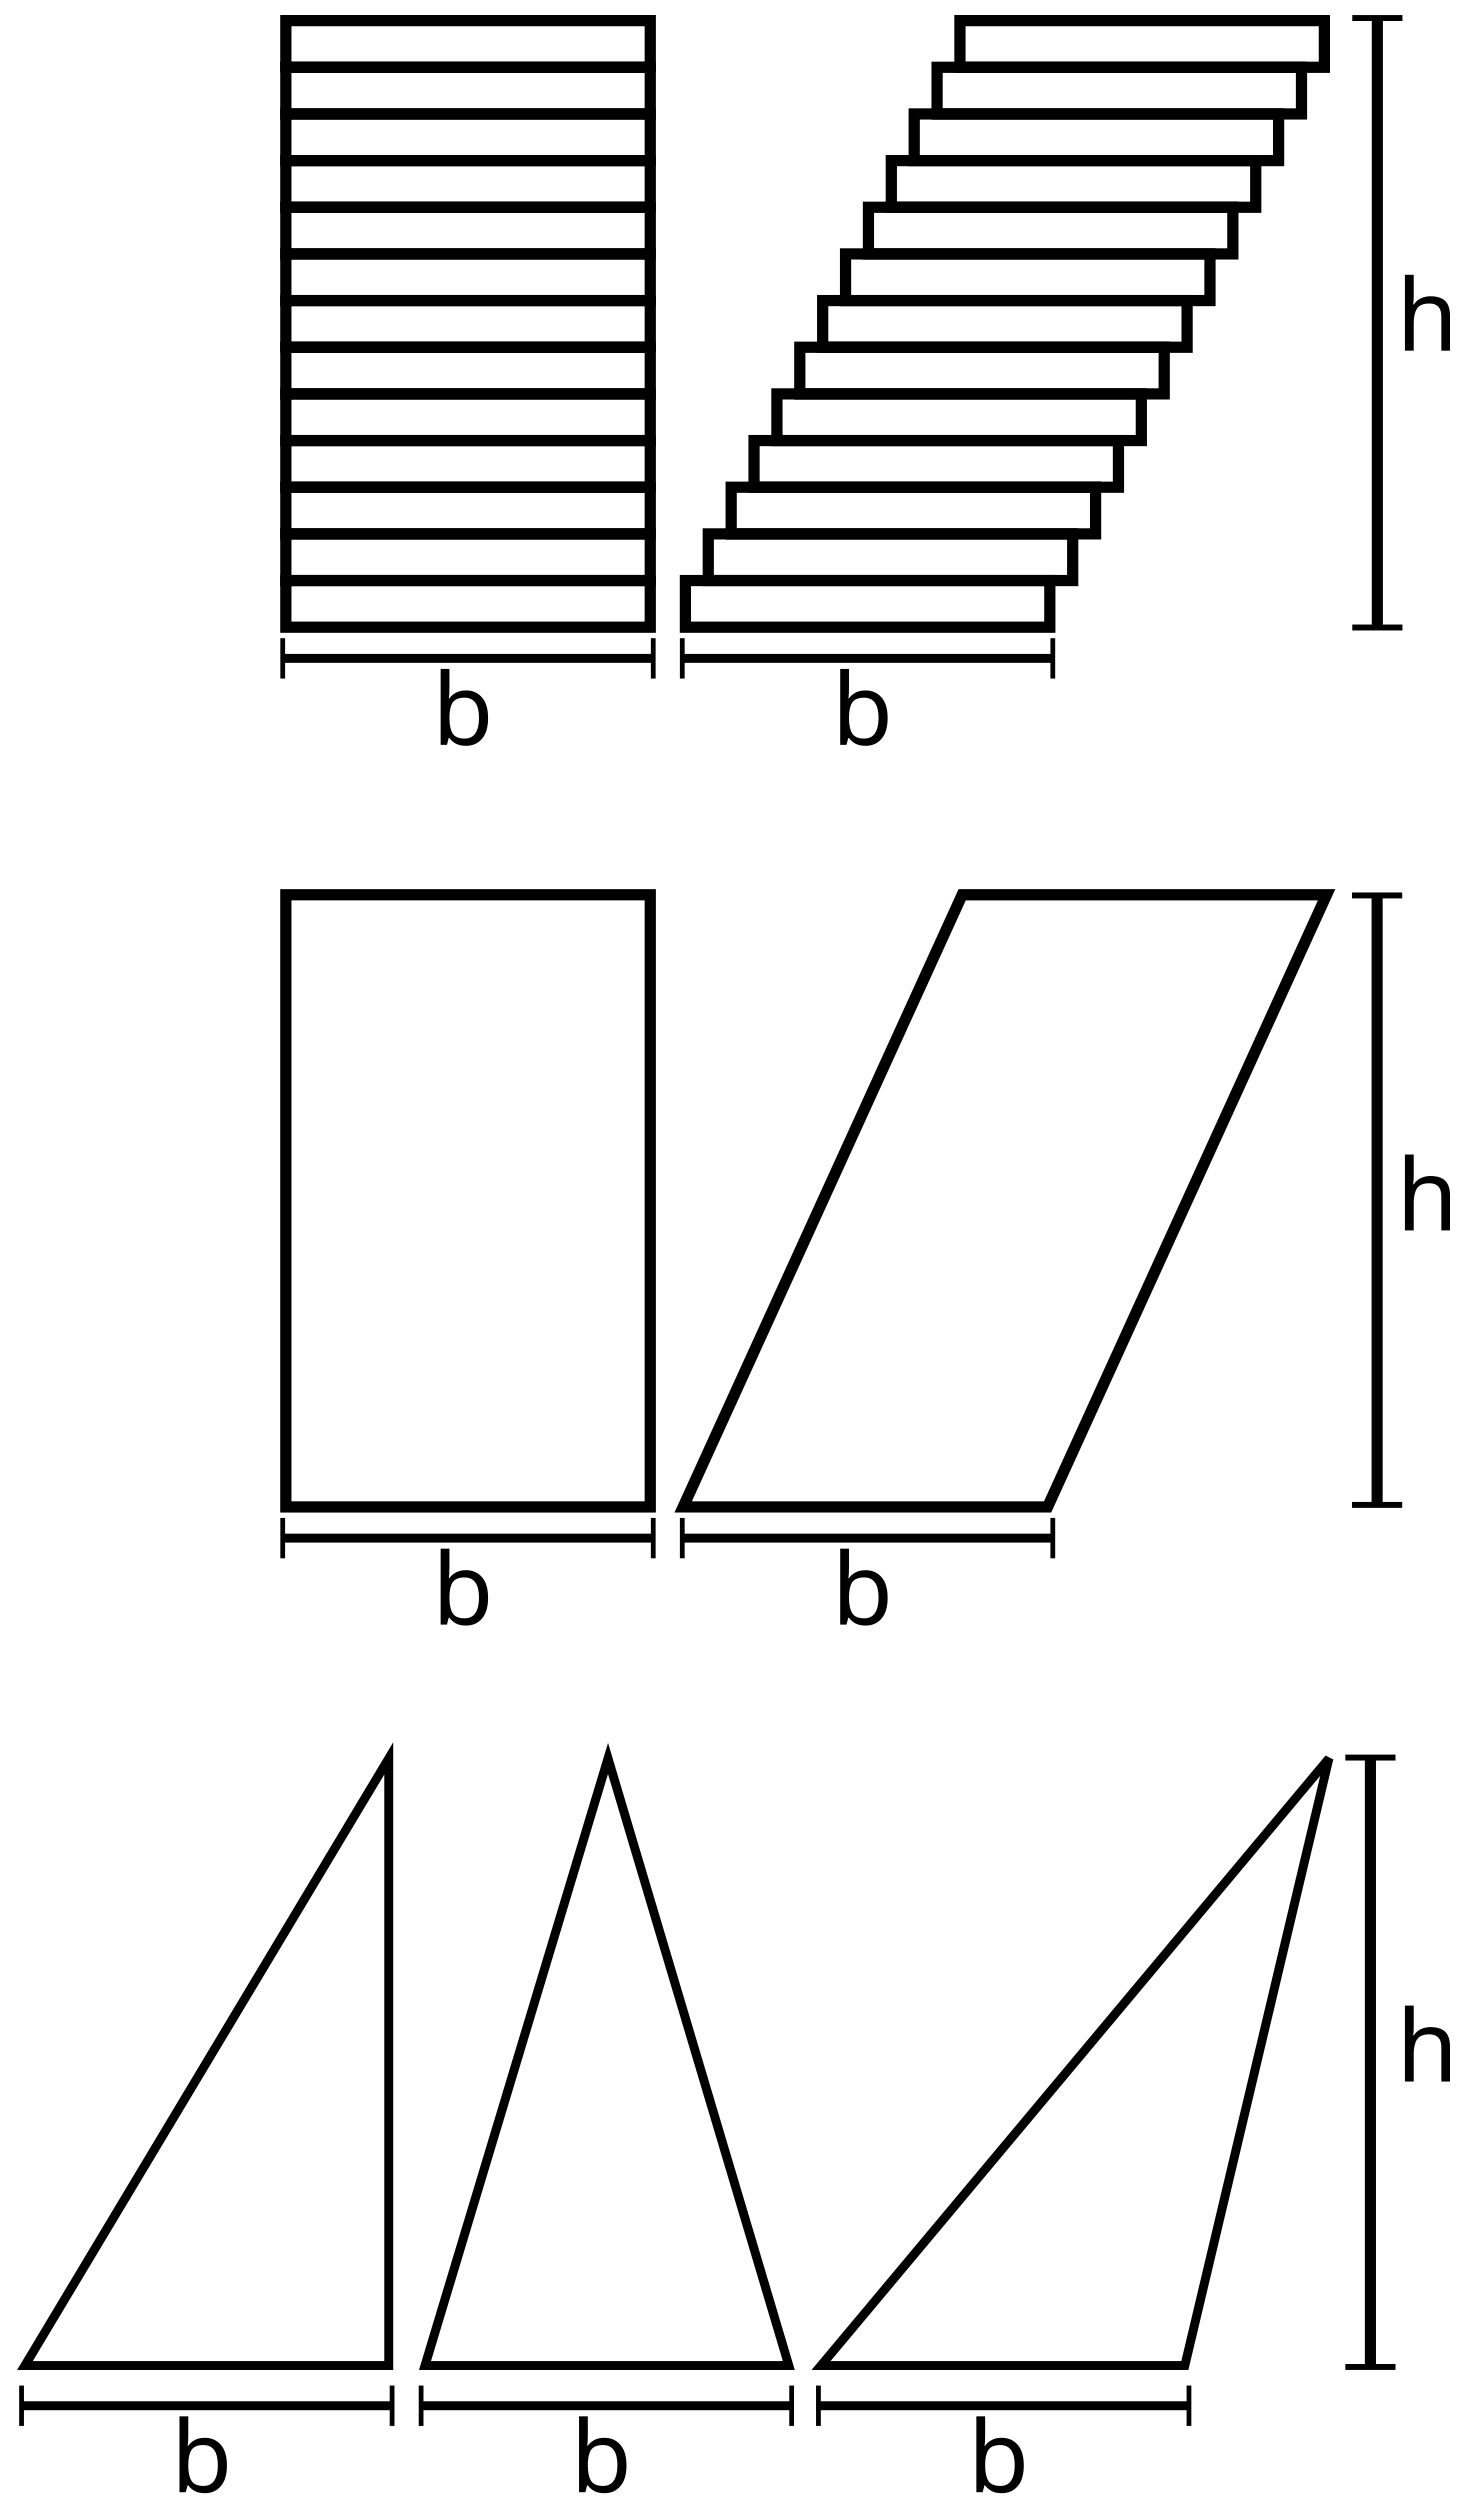
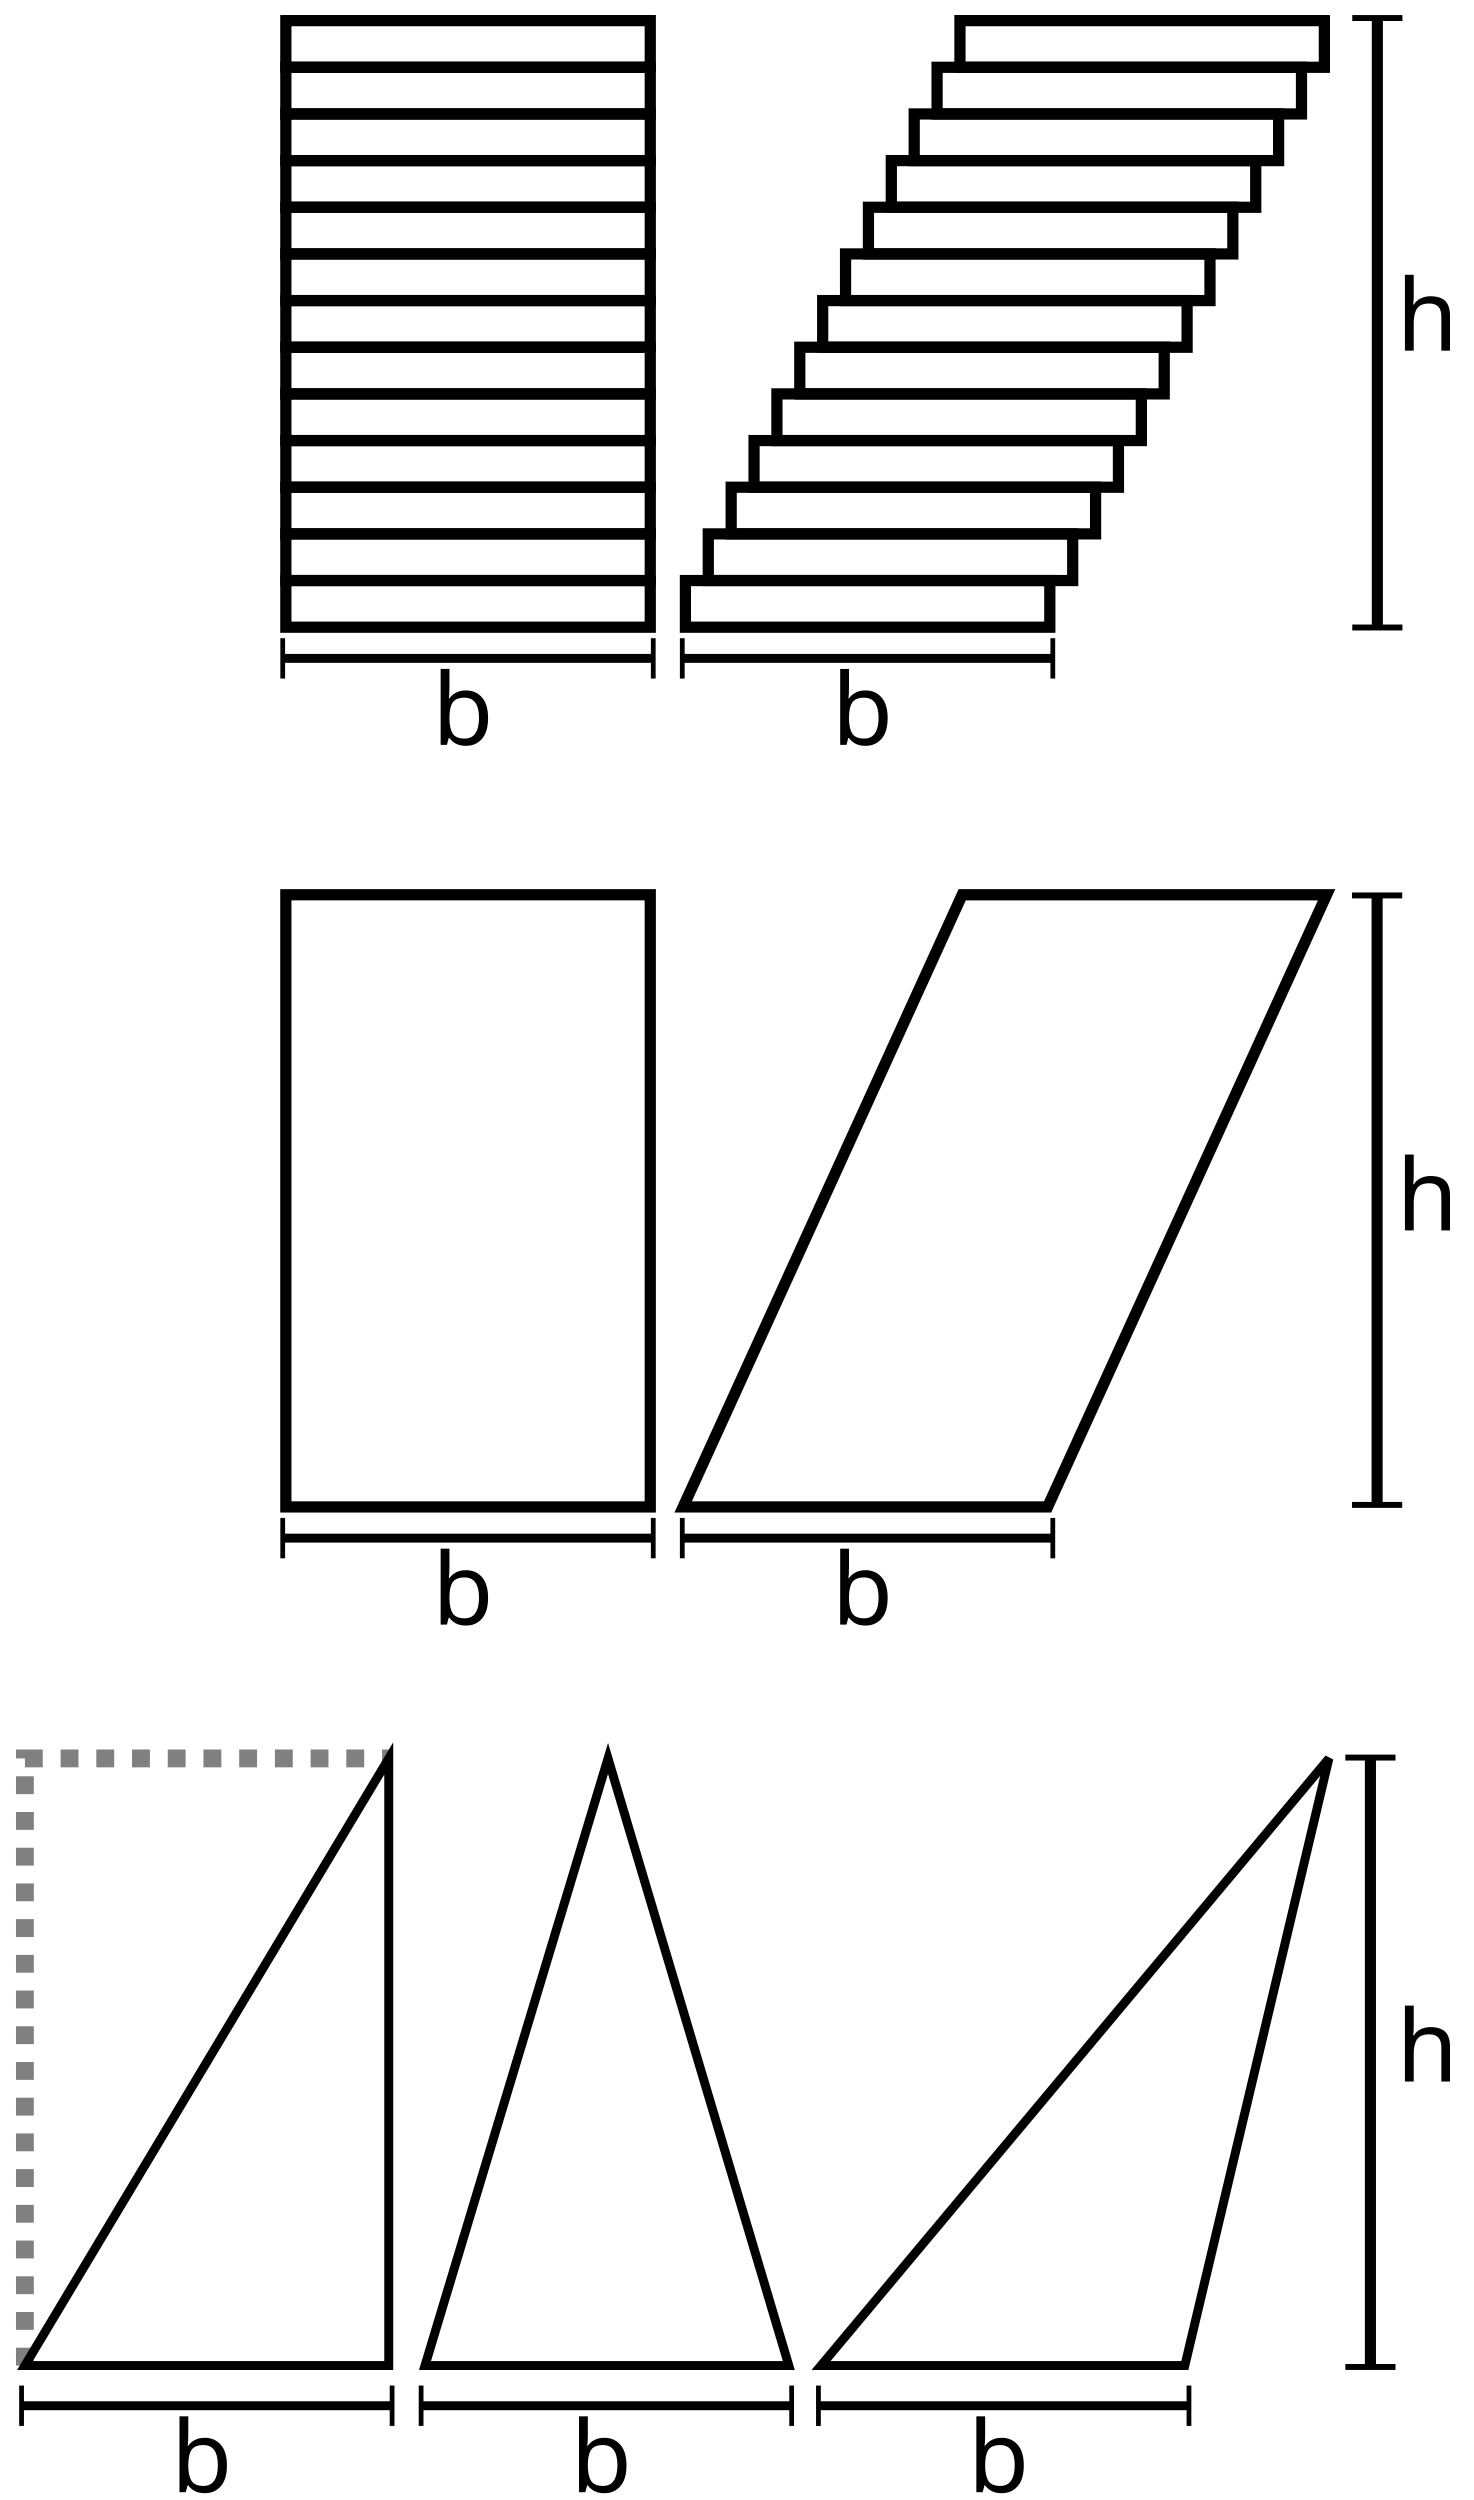
<svg xmlns="http://www.w3.org/2000/svg" width="165" height="280" id="svg2" version="1.1">
  <defs id="defs4">
    <marker orient="auto" refY="0" refX="0" id="StopM" style="overflow:visible">
      <path id="path3938" d="M 0,5.65 0,-5.65" style="fill:none;stroke:#000000;stroke-width:1pt" transform="scale(0.4,0.4)" />
    </marker>
    <marker orient="auto" refY="0" refX="0" id="StopL" style="overflow:visible">
      <path id="path3935" d="M 0,5.65 0,-5.65" style="fill:none;stroke:#000000;stroke-width:1pt" transform="scale(0.8,0.8)" />
    </marker>
    <marker style="overflow:visible" id="StopL-9" refX="0" refY="0" orient="auto">
      <path transform="scale(0.8,0.8)" style="fill:none;stroke:#000000;stroke-width:1pt" d="M 0,5.65 0,-5.65" id="path3935-4" />
    </marker>
    <marker style="overflow:visible" id="StopM-4" refX="0" refY="0" orient="auto">
      <path transform="scale(0.4,0.4)" style="fill:none;stroke:#000000;stroke-width:1pt" d="M 0,5.65 0,-5.65" id="path3938-0" />
    </marker>
    <marker style="overflow:visible" id="StopL-2" refX="0" refY="0" orient="auto">
      <path transform="scale(0.8,0.8)" style="fill:none;stroke:#000000;stroke-width:1pt" d="M 0,5.65 0,-5.65" id="path3935-3" />
    </marker>
    <marker style="overflow:visible" id="StopM-1" refX="0" refY="0" orient="auto">
      <path transform="scale(0.4,0.4)" style="fill:none;stroke:#000000;stroke-width:1pt" d="M 0,5.65 0,-5.65" id="path3938-4" />
    </marker>
  </defs>
  <g id="layer1" transform="translate(0,-772.3622)">
    <g id="g3059" transform="translate(29.09828,-39.76955)">
      <path id="path3760" d="m 2.566,885.87 41.5,0" style="fill:none;stroke:#000000;stroke-width:1;stroke-linecap:butt;stroke-linejoin:miter;stroke-miterlimit:4;stroke-opacity:1;stroke-dasharray:none;marker-start:url(#StopM);marker-end:url(#StopM)" />
      <text id="text4576" y="895.556" x="19.301" style="font-size:11.194px;font-style:normal;font-weight:normal;line-height:125%;letter-spacing:0px;word-spacing:0px;fill:#000000;fill-opacity:1;stroke:none;font-family:Sans" xml:space="preserve">
        <tspan y="895.556" x="19.301" id="tspan4578">b</tspan>
      </text>
      <path style="fill:none;stroke:#000000;stroke-width:1;stroke-linecap:butt;stroke-linejoin:miter;stroke-miterlimit:4;stroke-opacity:1;stroke-dasharray:none;marker-start:url(#StopM);marker-end:url(#StopM)" d="m 47.316,885.87 41.5,0" id="path4580" />
      <text xml:space="preserve" style="font-size:11.194px;font-style:normal;font-weight:normal;line-height:125%;letter-spacing:0px;word-spacing:0px;fill:#000000;fill-opacity:1;stroke:none;font-family:Sans" x="64.051" y="895.556" id="text4582">
        <tspan id="tspan4584" x="64.051" y="895.556">b</tspan>
      </text>
      <path style="fill:none;stroke:#000000;stroke-width:1.243;stroke-linecap:butt;stroke-linejoin:miter;stroke-miterlimit:4;stroke-opacity:1;stroke-dasharray:none;marker-start:url(#StopM);marker-end:url(#StopM)" d="m 125.165,814.154 0,68.257" id="path4592" />
      <text xml:space="preserve" style="font-size:11.194px;font-style:normal;font-weight:normal;line-height:125%;letter-spacing:0px;word-spacing:0px;fill:#000000;fill-opacity:1;stroke:none;font-family:Sans" x="127.301" y="851.406" id="text4596">
        <tspan id="tspan4598" x="127.301" y="851.406">h</tspan>
      </text>
      <rect style="fill:none;stroke:#000000;stroke-width:1.257;stroke-miterlimit:4;stroke-dasharray:none;stroke-dashoffset:0" id="rect3005" width="40.815" height="5.226" x="2.916" y="877.153" />
      <rect y="871.927" x="2.916" height="5.226" width="40.815" id="rect3095" style="fill:none;stroke:#000000;stroke-width:1.257;stroke-miterlimit:4;stroke-dasharray:none;stroke-dashoffset:0" />
      <rect style="fill:none;stroke:#000000;stroke-width:1.257;stroke-miterlimit:4;stroke-dasharray:none;stroke-dashoffset:0" id="rect3097" width="40.815" height="5.226" x="2.916" y="866.701" />
      <rect y="861.475" x="2.916" height="5.226" width="40.815" id="rect3099" style="fill:none;stroke:#000000;stroke-width:1.257;stroke-miterlimit:4;stroke-dasharray:none;stroke-dashoffset:0" />
      <rect style="fill:none;stroke:#000000;stroke-width:1.257;stroke-miterlimit:4;stroke-dasharray:none;stroke-dashoffset:0" id="rect3101" width="40.815" height="5.226" x="2.916" y="856.249" />
      <rect y="851.023" x="2.916" height="5.226" width="40.815" id="rect3103" style="fill:none;stroke:#000000;stroke-width:1.257;stroke-miterlimit:4;stroke-dasharray:none;stroke-dashoffset:0" />
      <rect style="fill:none;stroke:#000000;stroke-width:1.257;stroke-miterlimit:4;stroke-dasharray:none;stroke-dashoffset:0" id="rect3105" width="40.815" height="5.226" x="2.916" y="845.797" />
      <rect y="840.571" x="2.916" height="5.226" width="40.815" id="rect3107" style="fill:none;stroke:#000000;stroke-width:1.257;stroke-miterlimit:4;stroke-dasharray:none;stroke-dashoffset:0" />
      <rect style="fill:none;stroke:#000000;stroke-width:1.257;stroke-miterlimit:4;stroke-dasharray:none;stroke-dashoffset:0" id="rect3109" width="40.815" height="5.226" x="2.916" y="835.345" />
      <rect y="830.12" x="2.916" height="5.226" width="40.815" id="rect3111" style="fill:none;stroke:#000000;stroke-width:1.257;stroke-miterlimit:4;stroke-dasharray:none;stroke-dashoffset:0" />
      <rect style="fill:none;stroke:#000000;stroke-width:1.257;stroke-miterlimit:4;stroke-dasharray:none;stroke-dashoffset:0" id="rect3113" width="40.815" height="5.226" x="2.916" y="824.894" />
      <rect y="819.668" x="2.916" height="5.226" width="40.815" id="rect3115" style="fill:none;stroke:#000000;stroke-width:1.257;stroke-miterlimit:4;stroke-dasharray:none;stroke-dashoffset:0" />
      <rect style="fill:none;stroke:#000000;stroke-width:1.257;stroke-miterlimit:4;stroke-dasharray:none;stroke-dashoffset:0" id="rect3117" width="40.815" height="5.226" x="2.916" y="814.442" />
      <rect transform="scale(-1,1)" y="877.153" x="-88.482" height="5.226" width="40.815" id="rect3121" style="fill:none;stroke:#000000;stroke-width:1.257;stroke-miterlimit:4;stroke-dasharray:none;stroke-dashoffset:0" />
      <rect transform="scale(-1,1)" style="fill:none;stroke:#000000;stroke-width:1.257;stroke-miterlimit:4;stroke-dasharray:none;stroke-dashoffset:0" id="rect3123" width="40.815" height="5.226" x="-91.044" y="871.927" />
      <rect transform="scale(-1,1)" y="866.701" x="-93.607" height="5.226" width="40.815" id="rect3125" style="fill:none;stroke:#000000;stroke-width:1.257;stroke-miterlimit:4;stroke-dasharray:none;stroke-dashoffset:0" />
      <rect transform="scale(-1,1)" style="fill:none;stroke:#000000;stroke-width:1.257;stroke-miterlimit:4;stroke-dasharray:none;stroke-dashoffset:0" id="rect3127" width="40.815" height="5.226" x="-96.169" y="861.475" />
      <rect transform="scale(-1,1)" y="856.249" x="-98.732" height="5.226" width="40.815" id="rect3129" style="fill:none;stroke:#000000;stroke-width:1.257;stroke-miterlimit:4;stroke-dasharray:none;stroke-dashoffset:0" />
      <rect transform="scale(-1,1)" style="fill:none;stroke:#000000;stroke-width:1.257;stroke-miterlimit:4;stroke-dasharray:none;stroke-dashoffset:0" id="rect3131" width="40.815" height="5.226" x="-101.294" y="851.023" />
      <rect transform="scale(-1,1)" y="845.797" x="-103.857" height="5.226" width="40.815" id="rect3133" style="fill:none;stroke:#000000;stroke-width:1.257;stroke-miterlimit:4;stroke-dasharray:none;stroke-dashoffset:0" />
      <rect transform="scale(-1,1)" style="fill:none;stroke:#000000;stroke-width:1.257;stroke-miterlimit:4;stroke-dasharray:none;stroke-dashoffset:0" id="rect3135" width="40.815" height="5.226" x="-106.419" y="840.571" />
      <rect transform="scale(-1,1)" y="835.345" x="-108.982" height="5.226" width="40.815" id="rect3137" style="fill:none;stroke:#000000;stroke-width:1.257;stroke-miterlimit:4;stroke-dasharray:none;stroke-dashoffset:0" />
      <rect transform="scale(-1,1)" style="fill:none;stroke:#000000;stroke-width:1.257;stroke-miterlimit:4;stroke-dasharray:none;stroke-dashoffset:0" id="rect3139" width="40.815" height="5.226" x="-111.544" y="830.12" />
      <rect transform="scale(-1,1)" y="824.894" x="-114.107" height="5.226" width="40.815" id="rect3141" style="fill:none;stroke:#000000;stroke-width:1.257;stroke-miterlimit:4;stroke-dasharray:none;stroke-dashoffset:0" />
      <rect transform="scale(-1,1)" style="fill:none;stroke:#000000;stroke-width:1.257;stroke-miterlimit:4;stroke-dasharray:none;stroke-dashoffset:0" id="rect3143" width="40.815" height="5.226" x="-116.669" y="819.668" />
      <rect y="814.442" x="78.416" height="5.226" width="40.815" id="rect3145" style="fill:none;stroke:#000000;stroke-width:1.257;stroke-miterlimit:4;stroke-dasharray:none;stroke-dashoffset:0" />
    </g>
    <g transform="translate(29.09828,-97.23803)" id="layer1-2">
      <path id="path3760-4" d="m 2.566,1041.87 41.5,0" style="fill:none;stroke:#000000;stroke-width:1;stroke-linecap:butt;stroke-linejoin:miter;stroke-miterlimit:4;stroke-opacity:1;stroke-dasharray:none;marker-start:url(#StopM);marker-end:url(#StopM)" />
      <text id="text4576-5" y="1051.556" x="19.301" style="font-size:11.194px;font-style:normal;font-weight:normal;line-height:125%;letter-spacing:0px;word-spacing:0px;fill:#000000;fill-opacity:1;stroke:none;font-family:Sans" xml:space="preserve">
        <tspan y="1051.556" x="19.301" id="tspan4578-5">b</tspan>
      </text>
      <path style="fill:none;stroke:#000000;stroke-width:1;stroke-linecap:butt;stroke-linejoin:miter;stroke-miterlimit:4;stroke-opacity:1;stroke-dasharray:none;marker-start:url(#StopM);marker-end:url(#StopM)" d="m 47.316,1041.87 41.5,0" id="path4580-1" />
      <text xml:space="preserve" style="font-size:11.194px;font-style:normal;font-weight:normal;line-height:125%;letter-spacing:0px;word-spacing:0px;fill:#000000;fill-opacity:1;stroke:none;font-family:Sans" x="64.051" y="1051.556" id="text4582-7">
        <tspan id="tspan4584-1" x="64.051" y="1051.556">b</tspan>
      </text>
      <path style="fill:none;stroke:#000000;stroke-width:1.243;stroke-linecap:butt;stroke-linejoin:miter;stroke-miterlimit:4;stroke-opacity:1;stroke-dasharray:none;marker-start:url(#StopM);marker-end:url(#StopM)" d="m 125.139,969.89 0,68.257" id="path4592-1" />
      <text xml:space="preserve" style="font-size:11.194px;font-style:normal;font-weight:normal;line-height:125%;letter-spacing:0px;word-spacing:0px;fill:#000000;fill-opacity:1;stroke:none;font-family:Sans" x="127.301" y="1007.406" id="text4596-5">
        <tspan id="tspan4598-2" x="127.301" y="1007.406">h</tspan>
      </text>
      <rect y="969.813" x="2.916" height="68.565" width="40.815" id="rect4600" style="fill:none;stroke:#000000;stroke-width:1.257;stroke-miterlimit:4;stroke-dasharray:none;stroke-dashoffset:0" />
      <path id="rect4602" d="m 78.666,969.813 40.815,0 -31.25,68.565 -40.815,0 z" style="fill:none;stroke:#000000;stroke-width:1.257;stroke-miterlimit:4;stroke-dashoffset:0" />
    </g>
+     <path style="opacity:1;fill:none;fill-opacity:1;stroke:#808080;stroke-width:2;stroke-miterlimit:4;stroke-dasharray:2, 2;stroke-dashoffset:0;stroke-opacity:1" d="m 2.789,1037.305 0,-68 40.75,0" id="rect4989" />
    <g transform="translate(-0.1517217,-0.06464248)" id="layer1-1">
      <path id="rect2985" d="m 43.691,969.37 0,68 -40.75,0 z" style="fill:none;stroke:#000000;stroke-width:1;stroke-miterlimit:4;stroke-dashoffset:0" />
      <path style="fill:none;stroke:#000000;stroke-width:1;stroke-miterlimit:4;stroke-dashoffset:0" d="m 68.25,969.37 20.25,68 -40.75,0 z" id="path3756" />
      <path id="path3758" d="m 148.993,969.37 -16.139,68 -40.75,0 z" style="fill:none;stroke:#000000;stroke-width:1;stroke-miterlimit:4;stroke-dashoffset:0" />
      <path id="path3760-6" d="m 2.566,1041.87 41.5,0" style="fill:none;stroke:#000000;stroke-width:1;stroke-linecap:butt;stroke-linejoin:miter;stroke-miterlimit:4;stroke-opacity:1;stroke-dasharray:none;marker-start:url(#StopM);marker-end:url(#StopM)" />
      <text id="text4576-8" y="1051.556" x="19.301" style="font-size:11.194px;font-style:normal;font-weight:normal;line-height:125%;letter-spacing:0px;word-spacing:0px;fill:#000000;fill-opacity:1;stroke:none;font-family:Sans" xml:space="preserve">
        <tspan y="1051.556" x="19.301" id="tspan4578-57">b</tspan>
      </text>
      <path style="fill:none;stroke:#000000;stroke-width:1;stroke-linecap:butt;stroke-linejoin:miter;stroke-miterlimit:4;stroke-opacity:1;stroke-dasharray:none;marker-start:url(#StopM);marker-end:url(#StopM)" d="m 47.316,1041.87 41.5,0" id="path4580-6" />
      <text xml:space="preserve" style="font-size:11.194px;font-style:normal;font-weight:normal;line-height:125%;letter-spacing:0px;word-spacing:0px;fill:#000000;fill-opacity:1;stroke:none;font-family:Sans" x="64.051" y="1051.556" id="text4582-1">
        <tspan id="tspan4584-8" x="64.051" y="1051.556">b</tspan>
      </text>
      <path id="path4586" d="m 91.816,1041.87 41.5,0" style="fill:none;stroke:#000000;stroke-width:1;stroke-linecap:butt;stroke-linejoin:miter;stroke-miterlimit:4;stroke-opacity:1;stroke-dasharray:none;marker-start:url(#StopM);marker-end:url(#StopM)" />
      <text id="text4588" y="1051.556" x="108.551" style="font-size:11.194px;font-style:normal;font-weight:normal;line-height:125%;letter-spacing:0px;word-spacing:0px;fill:#000000;fill-opacity:1;stroke:none;font-family:Sans" xml:space="preserve">
        <tspan y="1051.556" x="108.551" id="tspan4590">b</tspan>
      </text>
      <path style="fill:none;stroke:#000000;stroke-width:1.243;stroke-linecap:butt;stroke-linejoin:miter;stroke-miterlimit:4;stroke-opacity:1;stroke-dasharray:none;marker-start:url(#StopM);marker-end:url(#StopM)" d="m 153.639,969.271 0,68.257" id="path4592-9" />
      <text xml:space="preserve" style="font-size:11.194px;font-style:normal;font-weight:normal;line-height:125%;letter-spacing:0px;word-spacing:0px;fill:#000000;fill-opacity:1;stroke:none;font-family:Sans" x="156.551" y="1005.556" id="text4596-2">
        <tspan id="tspan4598-7" x="156.551" y="1005.556">h</tspan>
      </text>
    </g>
  </g>
</svg>
